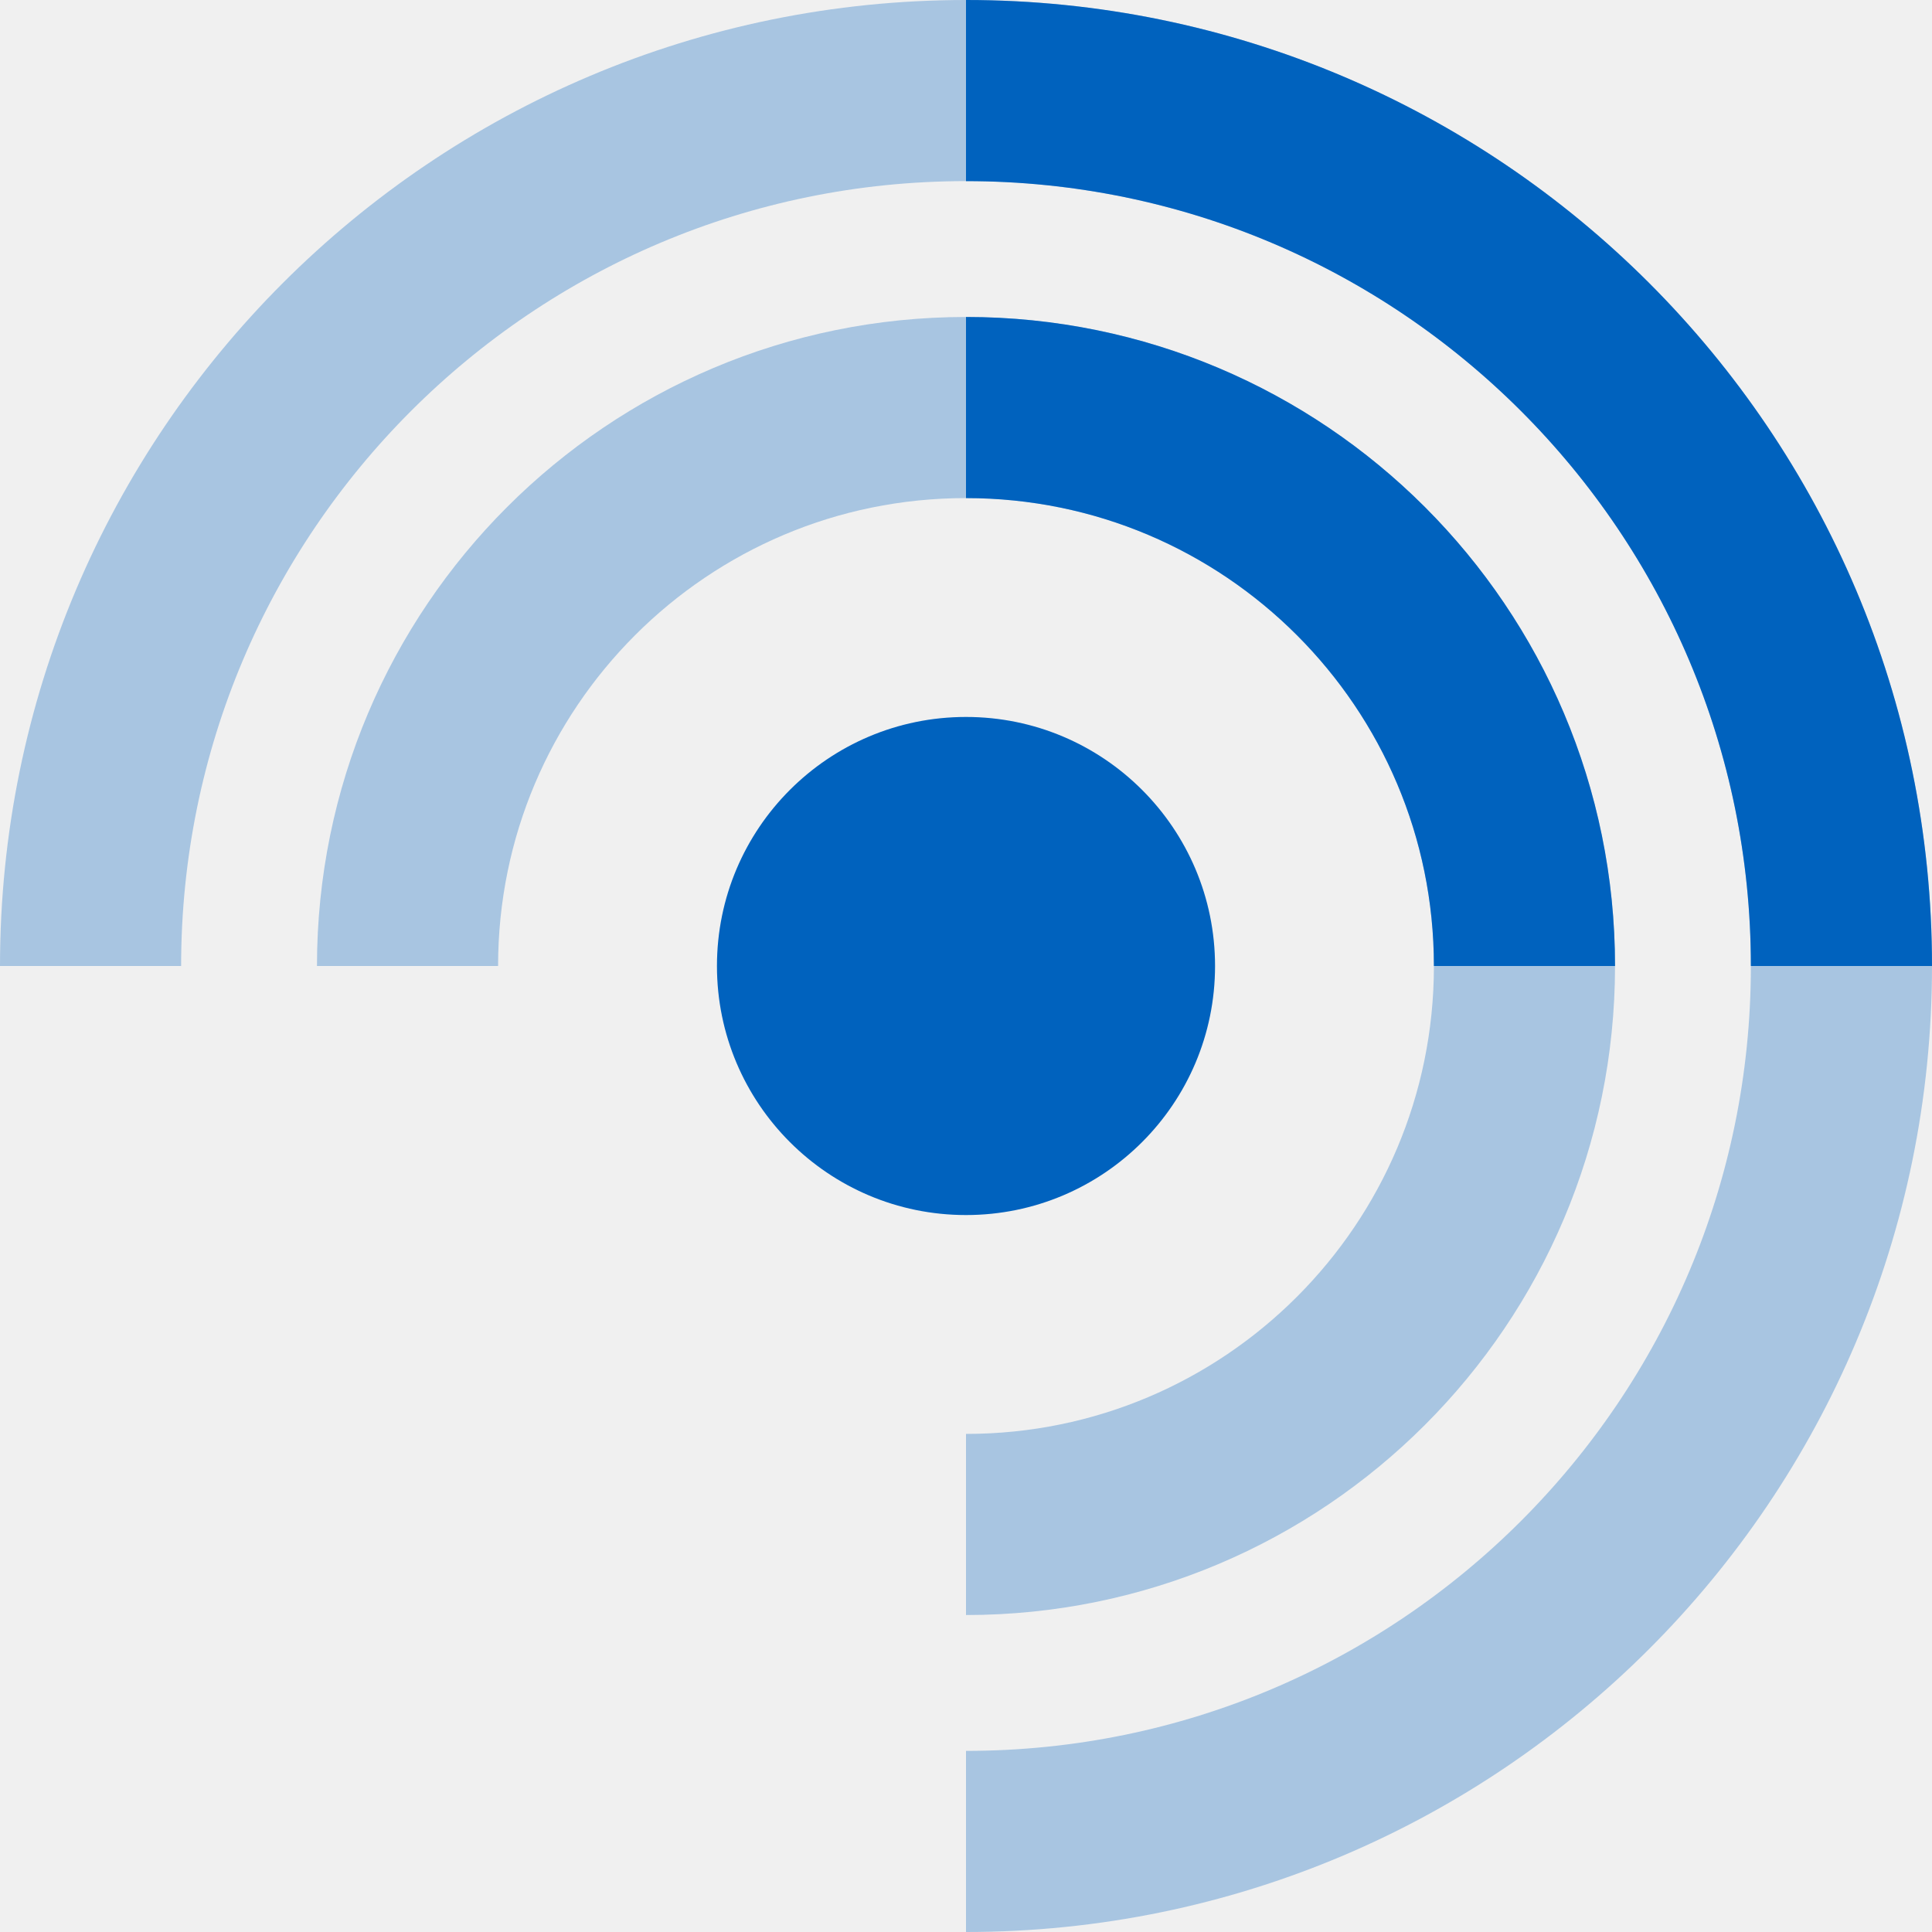
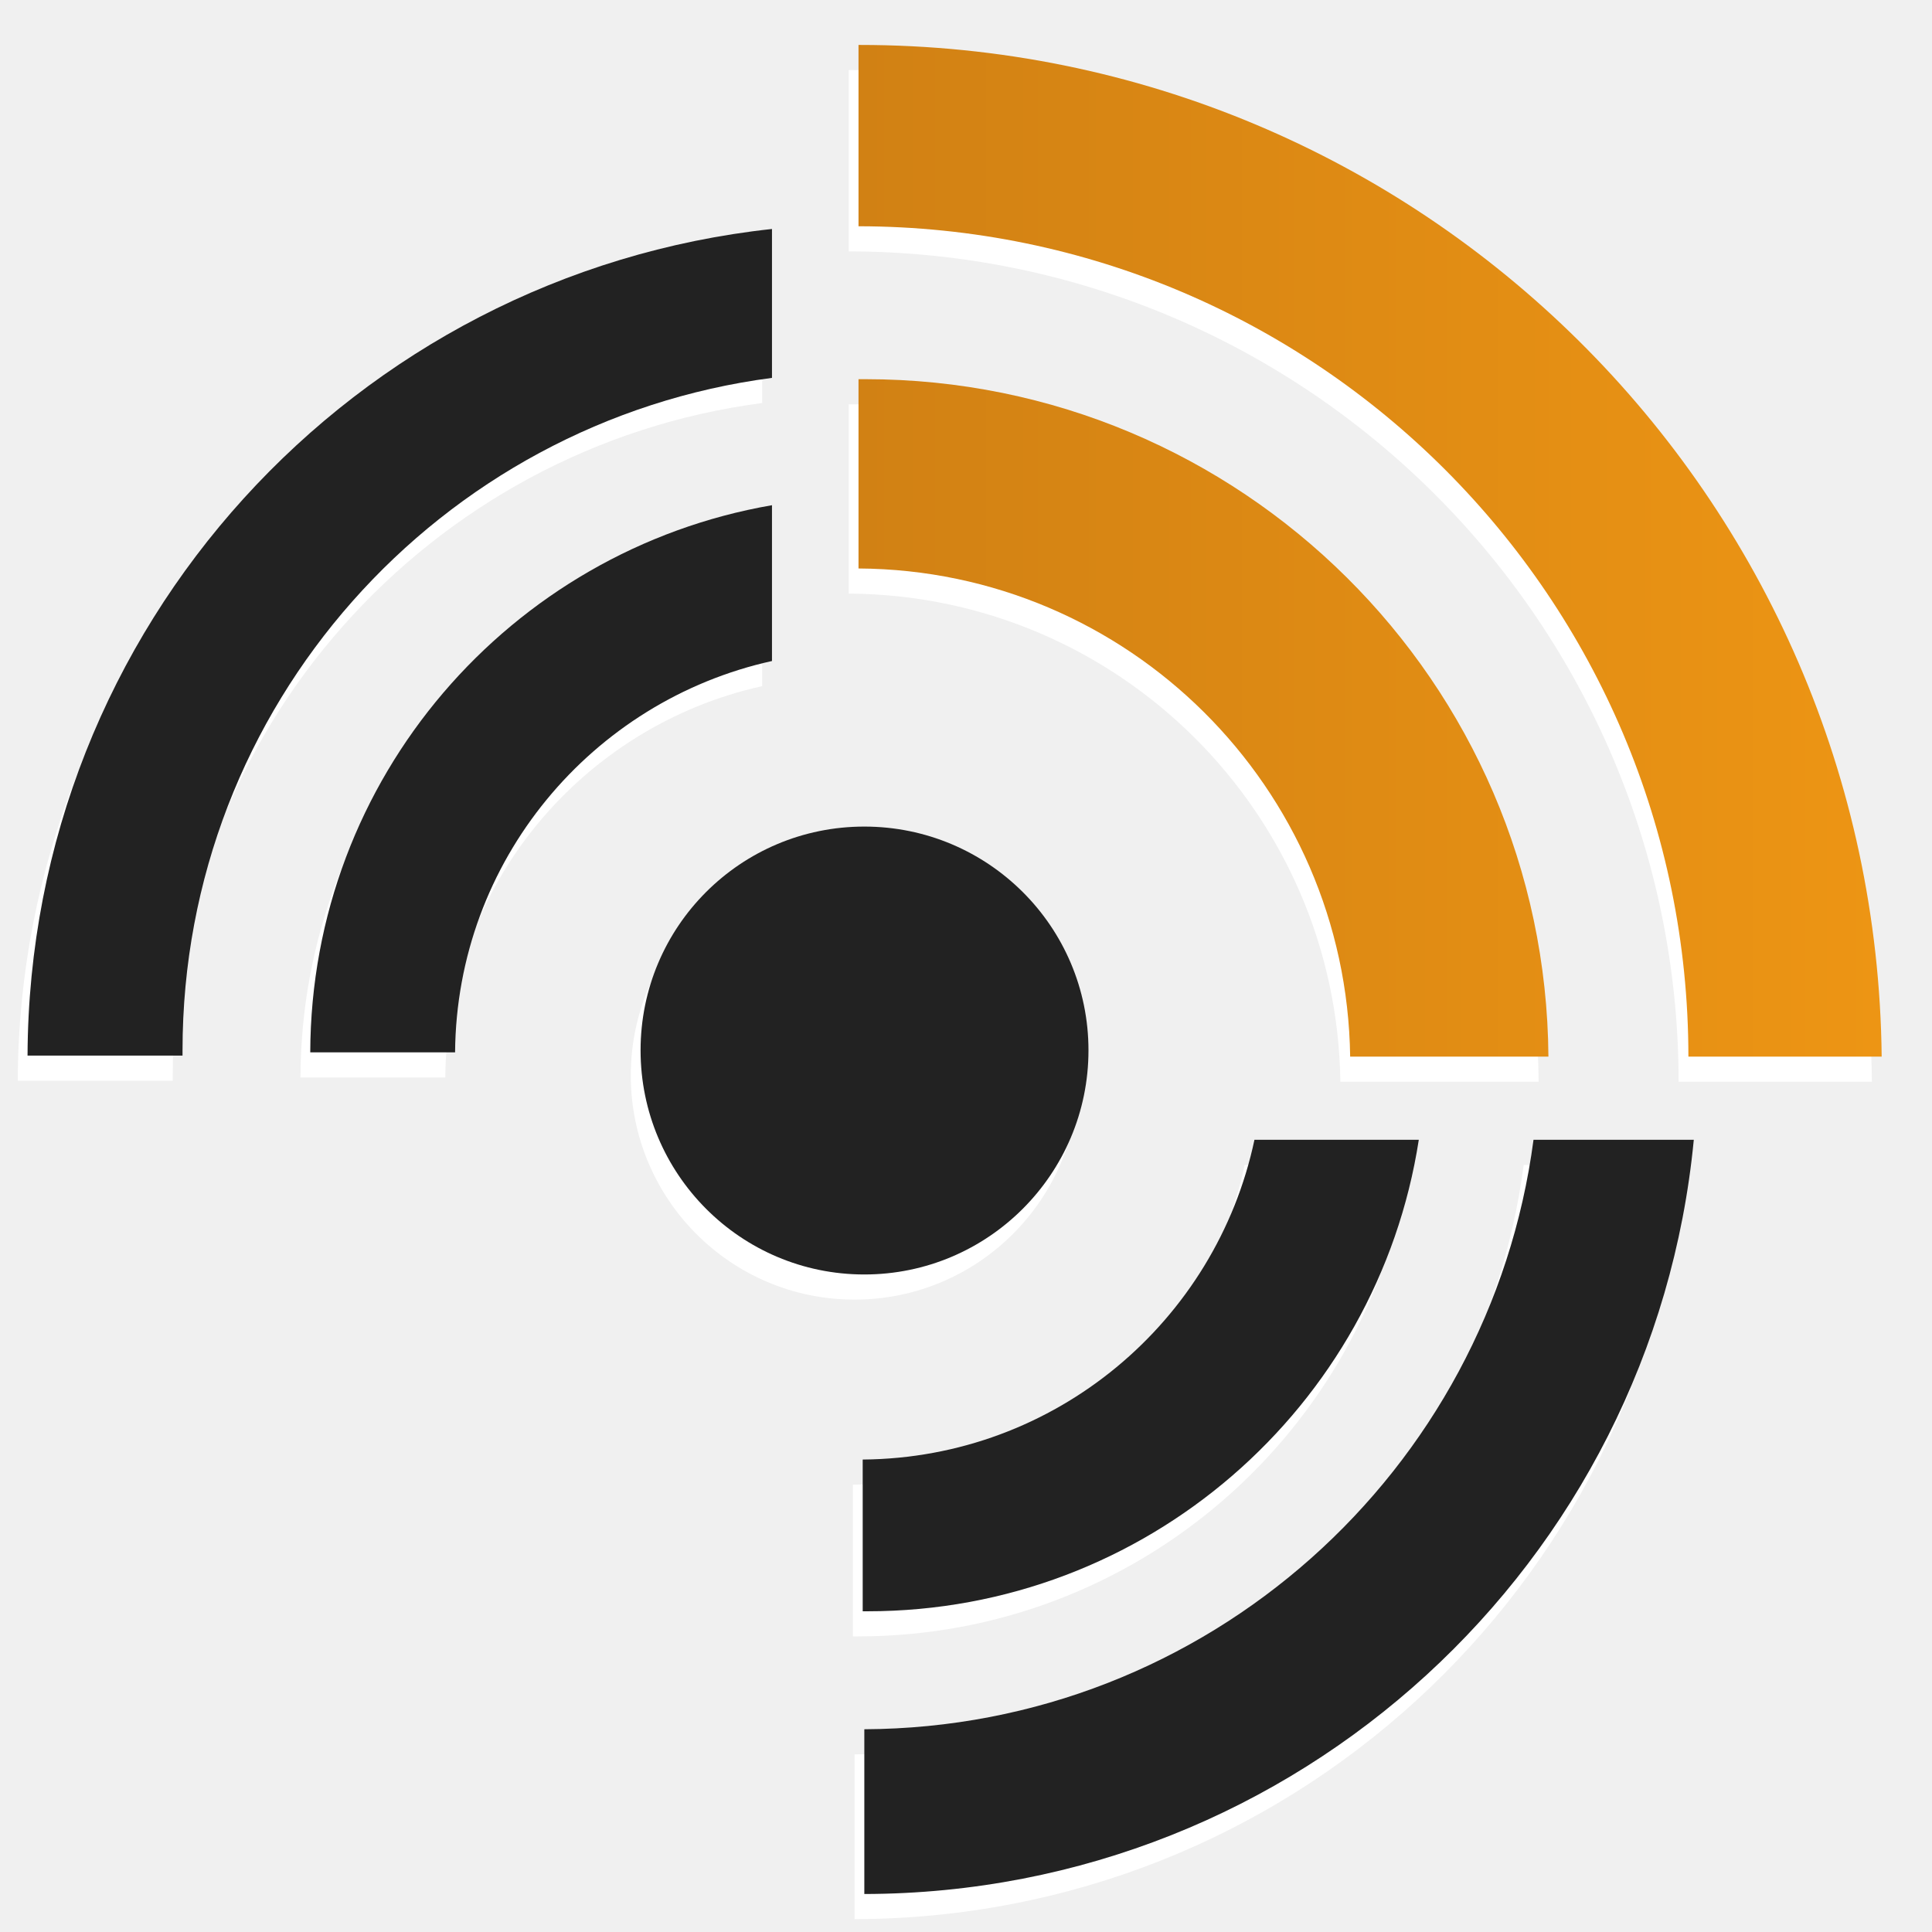
- <svg xmlns="http://www.w3.org/2000/svg" viewBox="0 0 256 256">
-   <circle fill="#0062BE" cx="128" cy="128" r="33" />
-   <g fill="none" stroke="#0062BE" stroke-width="24">
-     <g stroke-opacity="0.3">
-       <path d="M12,128 A116,116 0 1,1 128,244" />
-       <path d="M54,128 A74,74 0 1,1 128,202" />
+ <svg xmlns="http://www.w3.org/2000/svg" xmlns:xlink="http://www.w3.org/1999/xlink" id="svg3039" version="1.1" width="60" height="60">
+   <defs id="defs3043">
+     <linearGradient id="linearGradient4149">
+       <stop style="stop-color:#d18114;stop-opacity:1;" offset="0" id="stop4151" />
+       <stop style="stop-color:#ed9514;stop-opacity:1;" offset="1" id="stop4153" />
+     </linearGradient>
+     <linearGradient xlink:href="#linearGradient4149" id="linearGradient4155" x1="64.102" y1="28.285" x2="144.512" y2="28.285" gradientUnits="userSpaceOnUse" />
+     <linearGradient xlink:href="#linearGradient4149" id="linearGradient4159" gradientUnits="userSpaceOnUse" x1="64.102" y1="69.532" x2="126.835" y2="-11.652" />
+   </defs>
+   <g id="g3988-3" transform="matrix(0.4042724,0,0,0.4042724,0.652289,36.70875)" style="fill:#ffffff;fill-opacity:1">
+     <g transform="matrix(0.9774773,0,0,0.9774773,0.9263187,-74.20883)" id="g3984-3" style="fill:#ffffff;fill-opacity:1">
+       <path style="fill:#ffffff;fill-opacity:1;stroke:none" d="m 64.102,-11.469 0,14.25 C 100.122,2.823 129.302,32.016 129.323,68.04 l 15.189,0 c -0.463,-43.994 -36.228,-79.509 -80.332,-79.509 -0.026,0 -0.052,-2.5e-5 -0.078,0 z" id="path3975-8" />
+       <path style="fill:#ffffff;fill-opacity:1;stroke:none" d="m 64.102,14.799 0,14.876 c 21.188,0.126 38.346,17.217 38.639,38.365 l 15.581,0 C 118.112,38.595 94.145,14.799 64.651,14.799 c -0.185,0 -0.364,-0.002 -0.548,0 z" id="path3971-3" />
    </g>
-     <path d="M128,12 A116,116 0 0,1 244,128" />
-     <path d="M128,54 A74,74 0 0,1 202,128" />
+     <g transform="translate(-4.139535,-75.48256)" id="g3977-7" style="fill:#ffffff;fill-opacity:1">
+       <path style="fill:#ffffff;fill-opacity:1;stroke:none" d="M 61.077,4.201 C 29.008,7.672 4.015,34.738 3.89,67.701 l 11.906,0 c -0.001,-0.136 0,-0.27 0,-0.406 0,-26.472 19.725,-48.306 45.281,-51.656 l 0,-11.437 z" id="path3973-1" />
+       <path style="fill:#ffffff;fill-opacity:1;stroke:none" d="m 61.077,25.42 c -20.105,3.478 -35.409,20.945 -35.469,42.031 l 11.125,0 c 0.117,-14.724 10.509,-27.002 24.344,-30.062 l 0,-11.969 z" id="path3969-8" />
+       <path style="fill:#ffffff;fill-opacity:1;stroke:none" d="m 68.171,50.108 c -9.502,0 -17.188,7.685 -17.188,17.188 0,9.502 7.685,17.219 17.188,17.219 9.502,0 17.219,-7.717 17.219,-17.219 0,-9.502 -7.717,-17.188 -17.219,-17.188 z" id="path3967-2" />
+       <path style="fill:#ffffff;fill-opacity:1;stroke:none" d="m 98.14,74.17 c -2.961,13.954 -15.281,24.445 -30.094,24.562 l 0,11.656 c 0.125,10e-4 0.25,0 0.375,0 21.41,0 39.173,-15.697 42.344,-36.219 l -12.625,0 z" id="path3965-8" />
+       <path style="fill:#ffffff;fill-opacity:1;stroke:none" d="m 119.577,74.17 c -3.359,25.459 -25.062,45.157 -51.406,45.281 l 0,12.656 c 33.284,-0.064 60.6,-25.457 63.719,-57.938 l -12.312,0 z" id="path3095-6" />
+     </g>
+   </g>
+   <g id="g3984" transform="matrix(0.3951671,0,0,0.3951671,1.330725,5.927816)" style="fill:url(#linearGradient4159);fill-opacity:1">
+     <path id="path3975" d="m 64.102,-11.469 0,14.25 C 100.122,2.823 129.302,32.016 129.323,68.04 l 15.189,0 c -0.463,-43.994 -36.228,-79.509 -80.332,-79.509 -0.026,0 -0.052,-2.5e-5 -0.078,0 z" style="fill:url(#linearGradient4155);fill-opacity:1;stroke:none" />
+     <path id="path3971" d="m 64.102,14.799 0,14.876 c 21.188,0.126 38.346,17.217 38.639,38.365 l 15.581,0 C 118.112,38.595 94.145,14.799 64.651,14.799 c -0.185,0 -0.364,-0.002 -0.548,0 z" style="fill:url(#linearGradient4155);fill-opacity:1;stroke:none" />
+   </g>
+   <g id="g3977" transform="matrix(0.4042724,0,0,0.4042724,-0.7172601,5.412885)">
+     <path id="path3973" d="M 61.077,4.201 C 29.008,7.672 4.015,34.738 3.89,67.701 l 11.906,0 c -0.001,-0.136 0,-0.27 0,-0.406 0,-26.472 19.725,-48.306 45.281,-51.656 l 0,-11.437 z" style="fill:#222222;fill-opacity:1;stroke:none" />
+     <path id="path3969" d="m 61.077,25.42 c -20.105,3.478 -35.409,20.945 -35.469,42.031 l 11.125,0 c 0.117,-14.724 10.509,-27.002 24.344,-30.062 l 0,-11.969 z" style="fill:#222222;fill-opacity:1;stroke:none" />
+     <path id="path3967" d="m 68.171,50.108 c -9.502,0 -17.188,7.685 -17.188,17.188 0,9.502 7.685,17.219 17.188,17.219 9.502,0 17.219,-7.717 17.219,-17.219 0,-9.502 -7.717,-17.188 -17.219,-17.188 z" style="fill:#222222;fill-opacity:1;stroke:none" />
+     <path id="path3965" d="m 98.14,74.17 c -2.961,13.954 -15.281,24.445 -30.094,24.562 l 0,11.656 c 0.125,10e-4 0.25,0 0.375,0 21.41,0 39.173,-15.697 42.344,-36.219 l -12.625,0 z" style="fill:#222222;fill-opacity:1;stroke:none" />
+     <path id="path3095" d="m 119.577,74.17 c -3.359,25.459 -25.062,45.157 -51.406,45.281 l 0,12.656 c 33.284,-0.064 60.6,-25.457 63.719,-57.938 l -12.312,0 z" style="fill:#222222;fill-opacity:1;stroke:none" />
  </g>
</svg>
